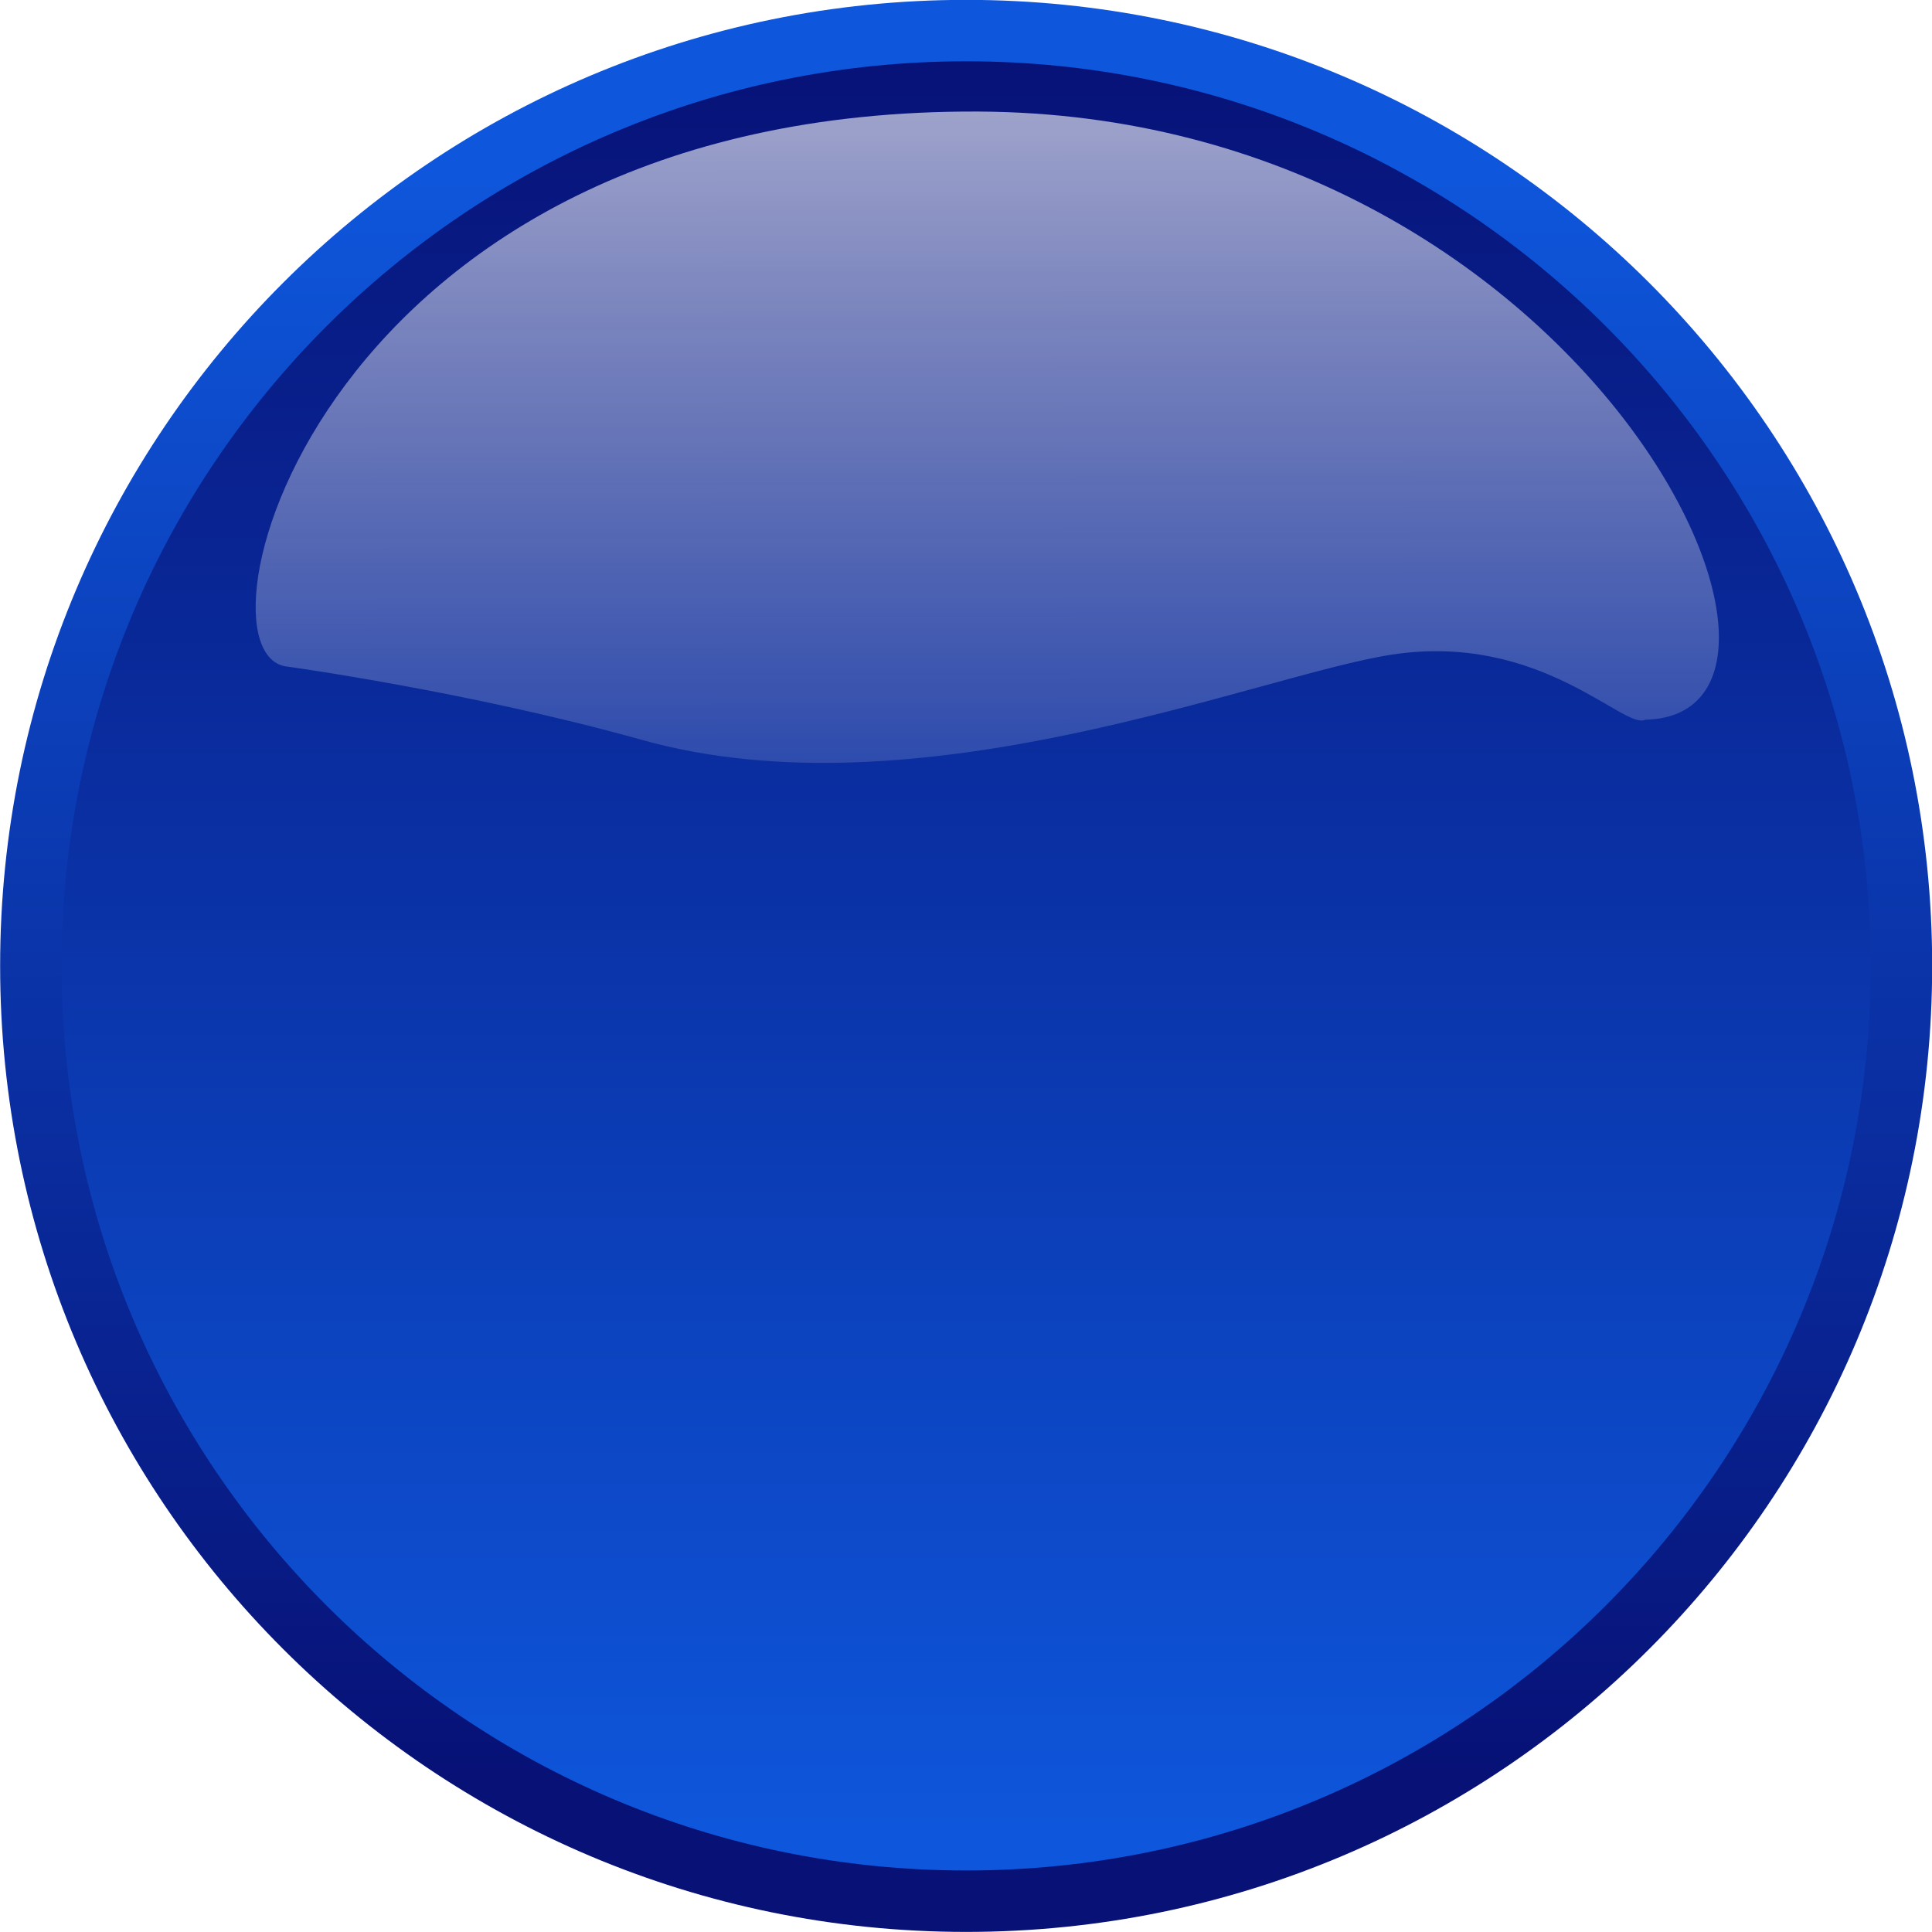
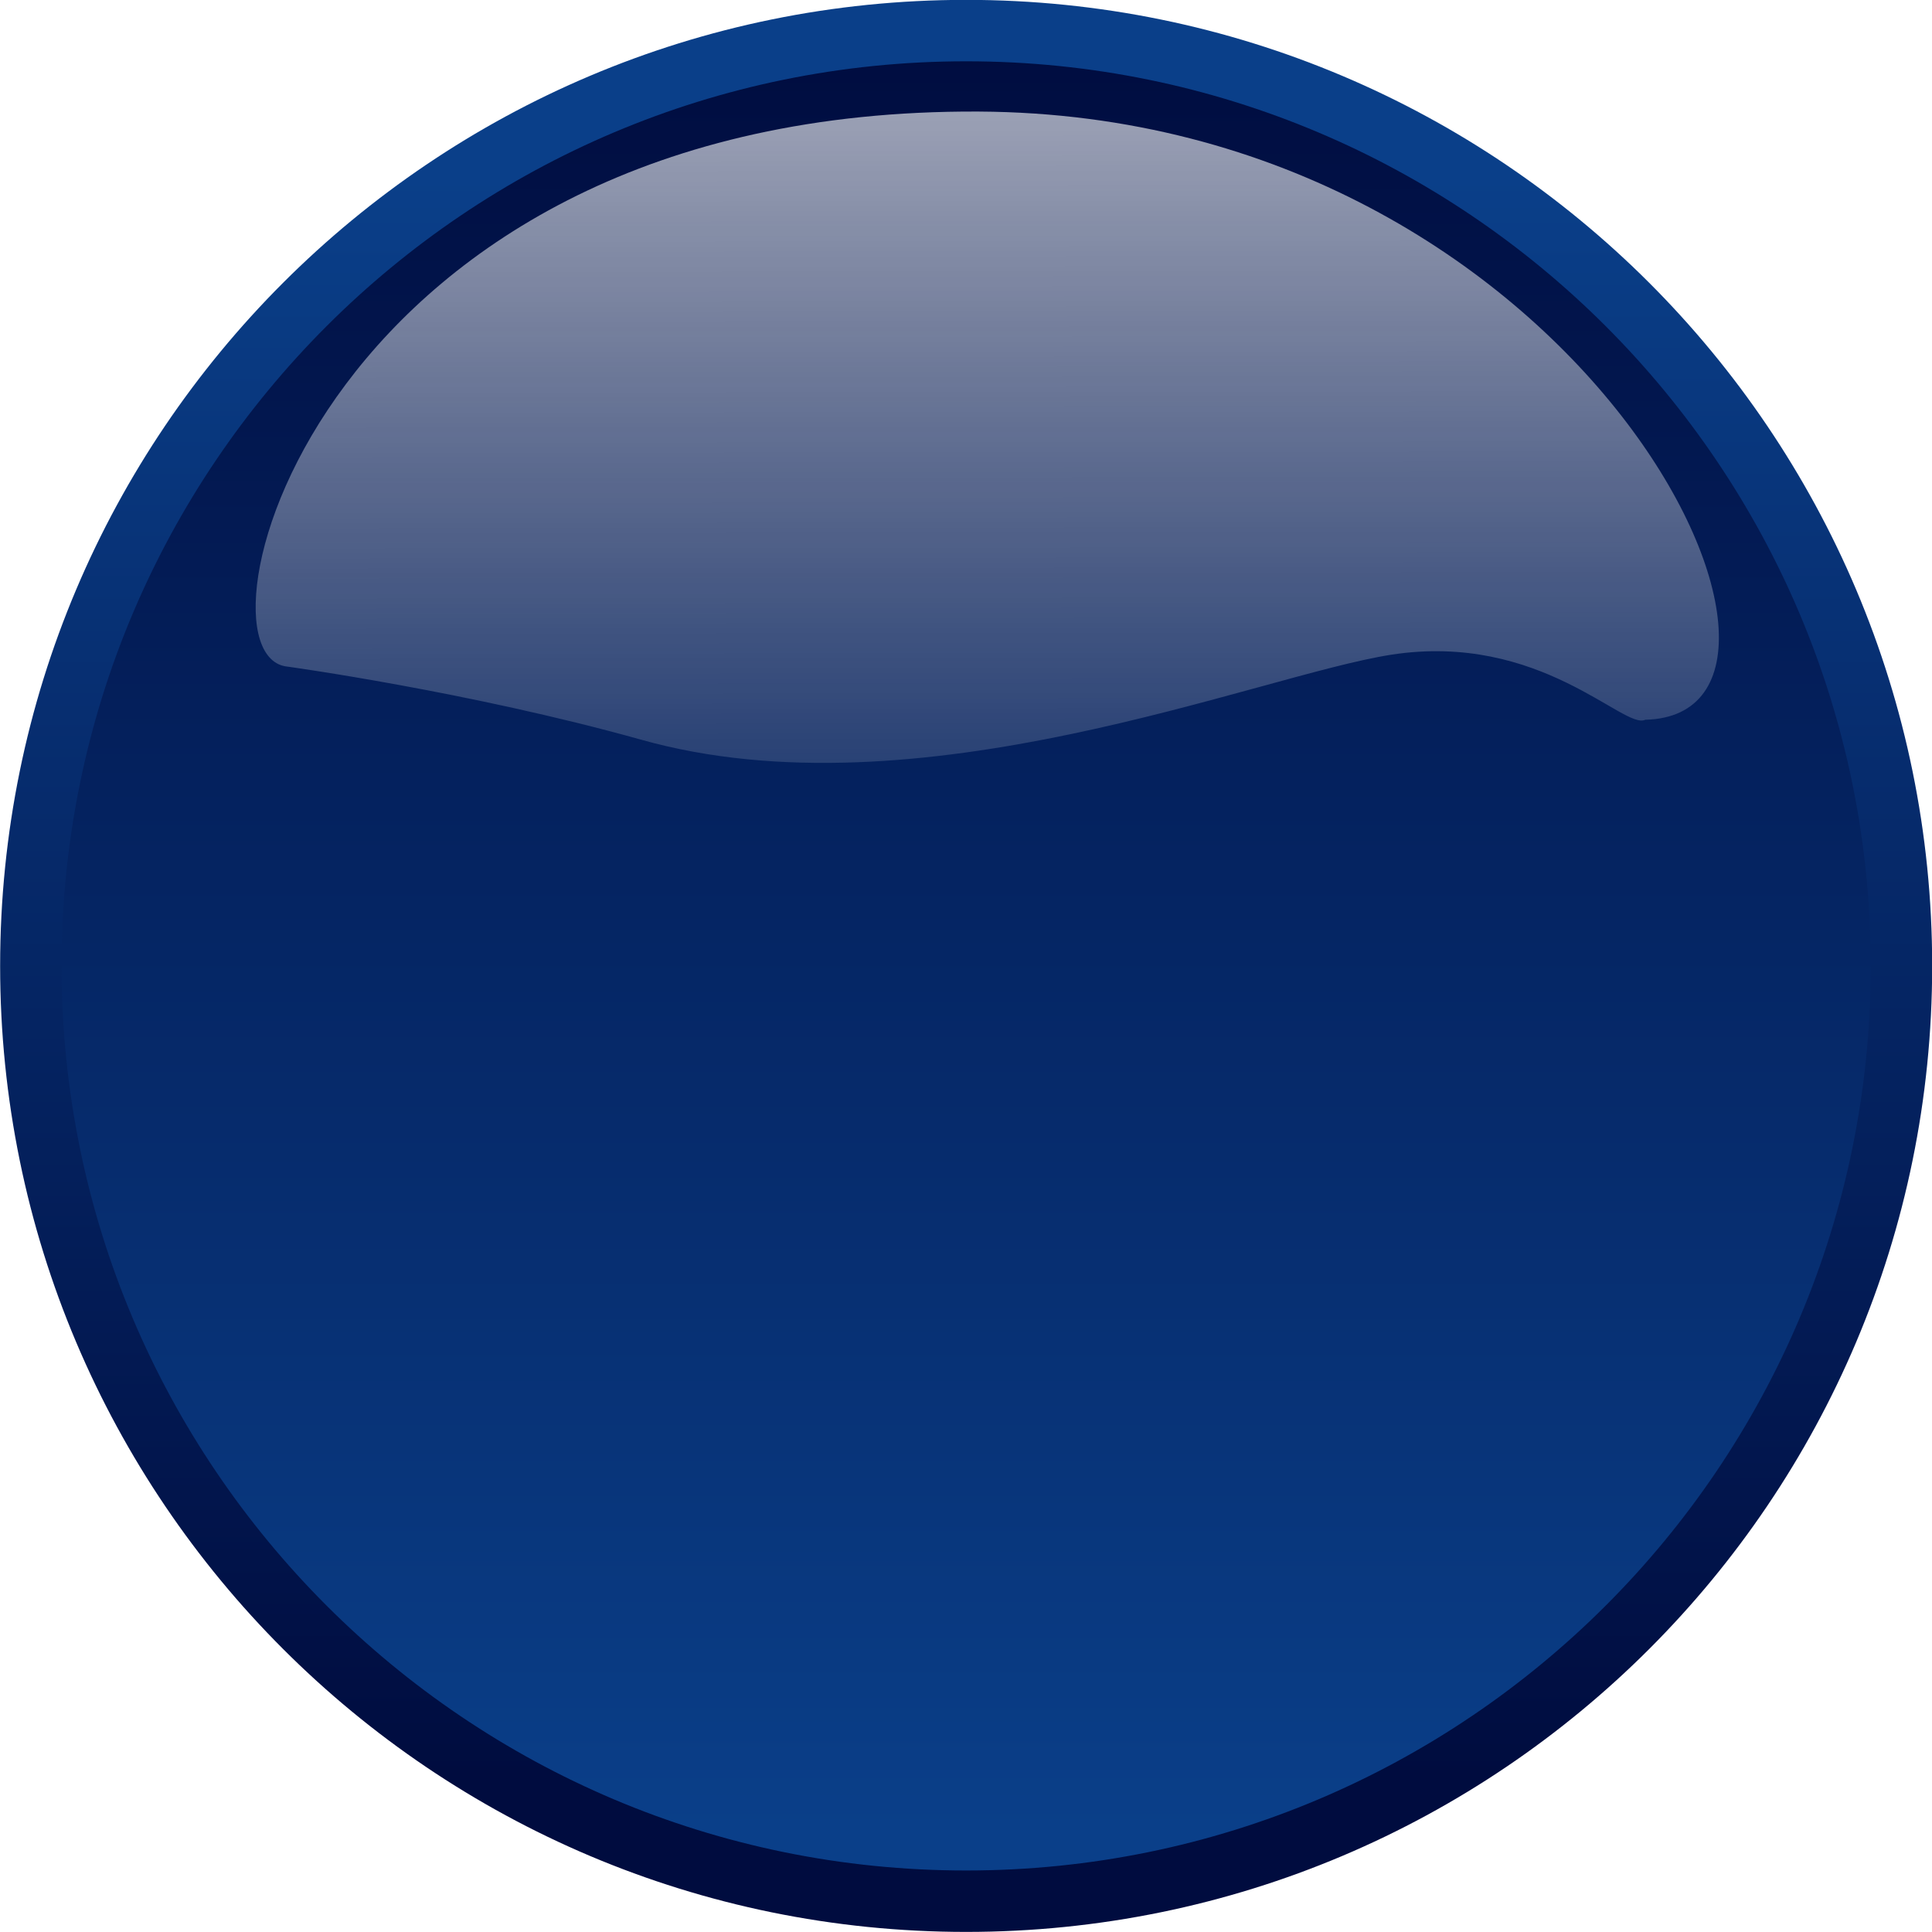
<svg xmlns="http://www.w3.org/2000/svg" xmlns:xlink="http://www.w3.org/1999/xlink" id="svg1" viewBox="0 0 393.31 393.31" version="1.1">
  <defs id="defs3">
    <linearGradient id="linearGradient1697">
-       <stop id="stop1698" style="stop-color:#0e56db" offset="0" />
-       <stop id="stop1699" style="stop-color:#071176" offset="1" />
+       <stop id="stop1698" style="stop-color:#0a3f89" offset="0" />
+       <stop id="stop1699" style="stop-color:#000c3f" offset="1" />
    </linearGradient>
    <linearGradient id="linearGradient1076" y2="466.28" xlink:href="#linearGradient1697" gradientUnits="userSpaceOnUse" x2="520.57" y1="506.29" x1="520.57" />
    <linearGradient id="linearGradient1077" y2="505.08" xlink:href="#linearGradient1697" gradientUnits="userSpaceOnUse" x2="522.94" y1="469.5" x1="522.94" />
    <linearGradient id="linearGradient1078" y2="463.47" gradientUnits="userSpaceOnUse" y1="183.48" gradientTransform="matrix(1.5539 0 0 .64354 -1.0179 0)" x2="214.59" x1="213.83">
      <stop id="stop1703" style="stop-color:#ffffff;stop-opacity:.691" offset="0" />
      <stop id="stop1704" style="stop-color:#ffffff;stop-opacity:0" offset="1" />
    </linearGradient>
  </defs>
  <g id="layer1" transform="translate(-6.3422 -6.7204)">
    <path id="path1070" style="stroke-linejoin:round;stroke:url(#linearGradient1077);stroke-width:1.365;stroke-linecap:round;fill:url(#linearGradient1076)" d="m544.07 487.06c0 11.479-9.305 20.784-20.784 20.784s-20.784-9.305-20.784-20.784 9.305-20.784 20.784-20.784 20.784 9.305 20.784 20.784z" transform="matrix(9.1612,0,0,9.1612,-4590.9,-4258.7)" />
    <path id="path1713" style="opacity:.9;fill-rule:evenodd;fill:url(#linearGradient1078)" d="m471.57 246.89c44.37-0.97-12.4-123.16-135.68-123.81-134.56-0.68-162.09 110.96-140.72 113 0 0 36.87 5.06 71.94 14.86 56.47 15.93 125.55-13.07 152.77-17.29 30.34-4.69 47.37 15.4 51.69 13.24z" transform="translate(-130.29,-93.649)" />
  </g>
</svg>
